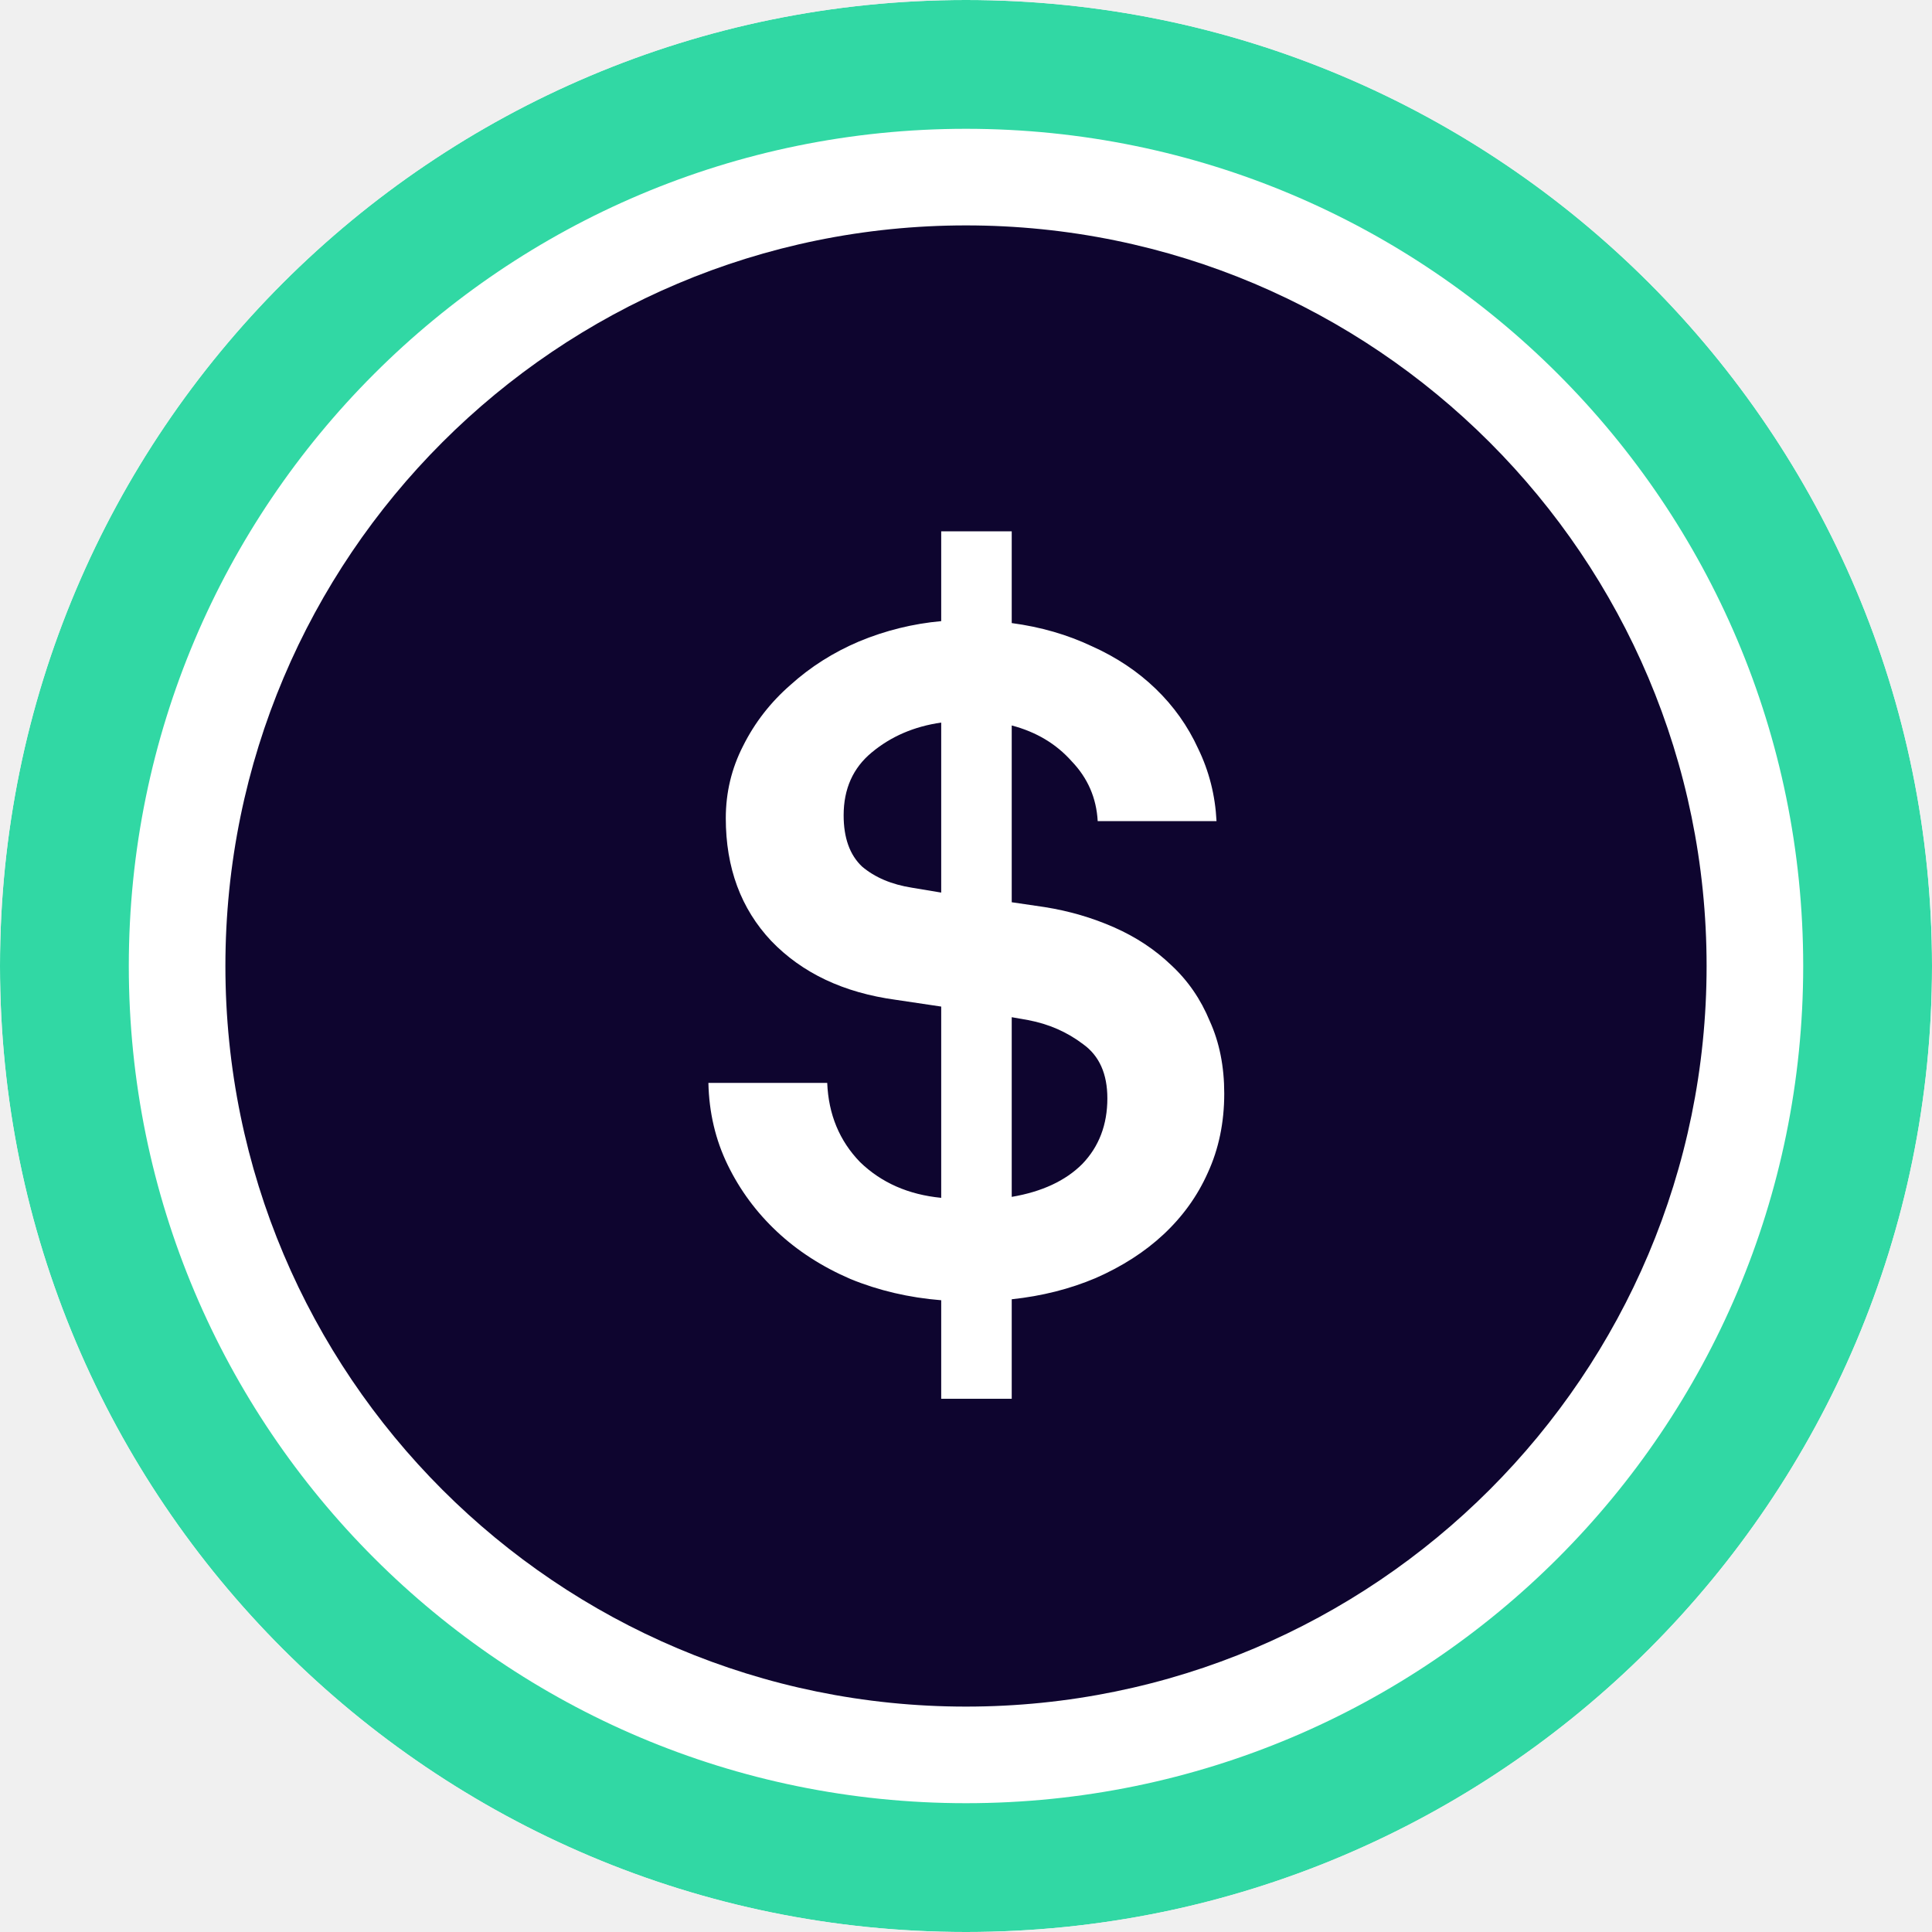
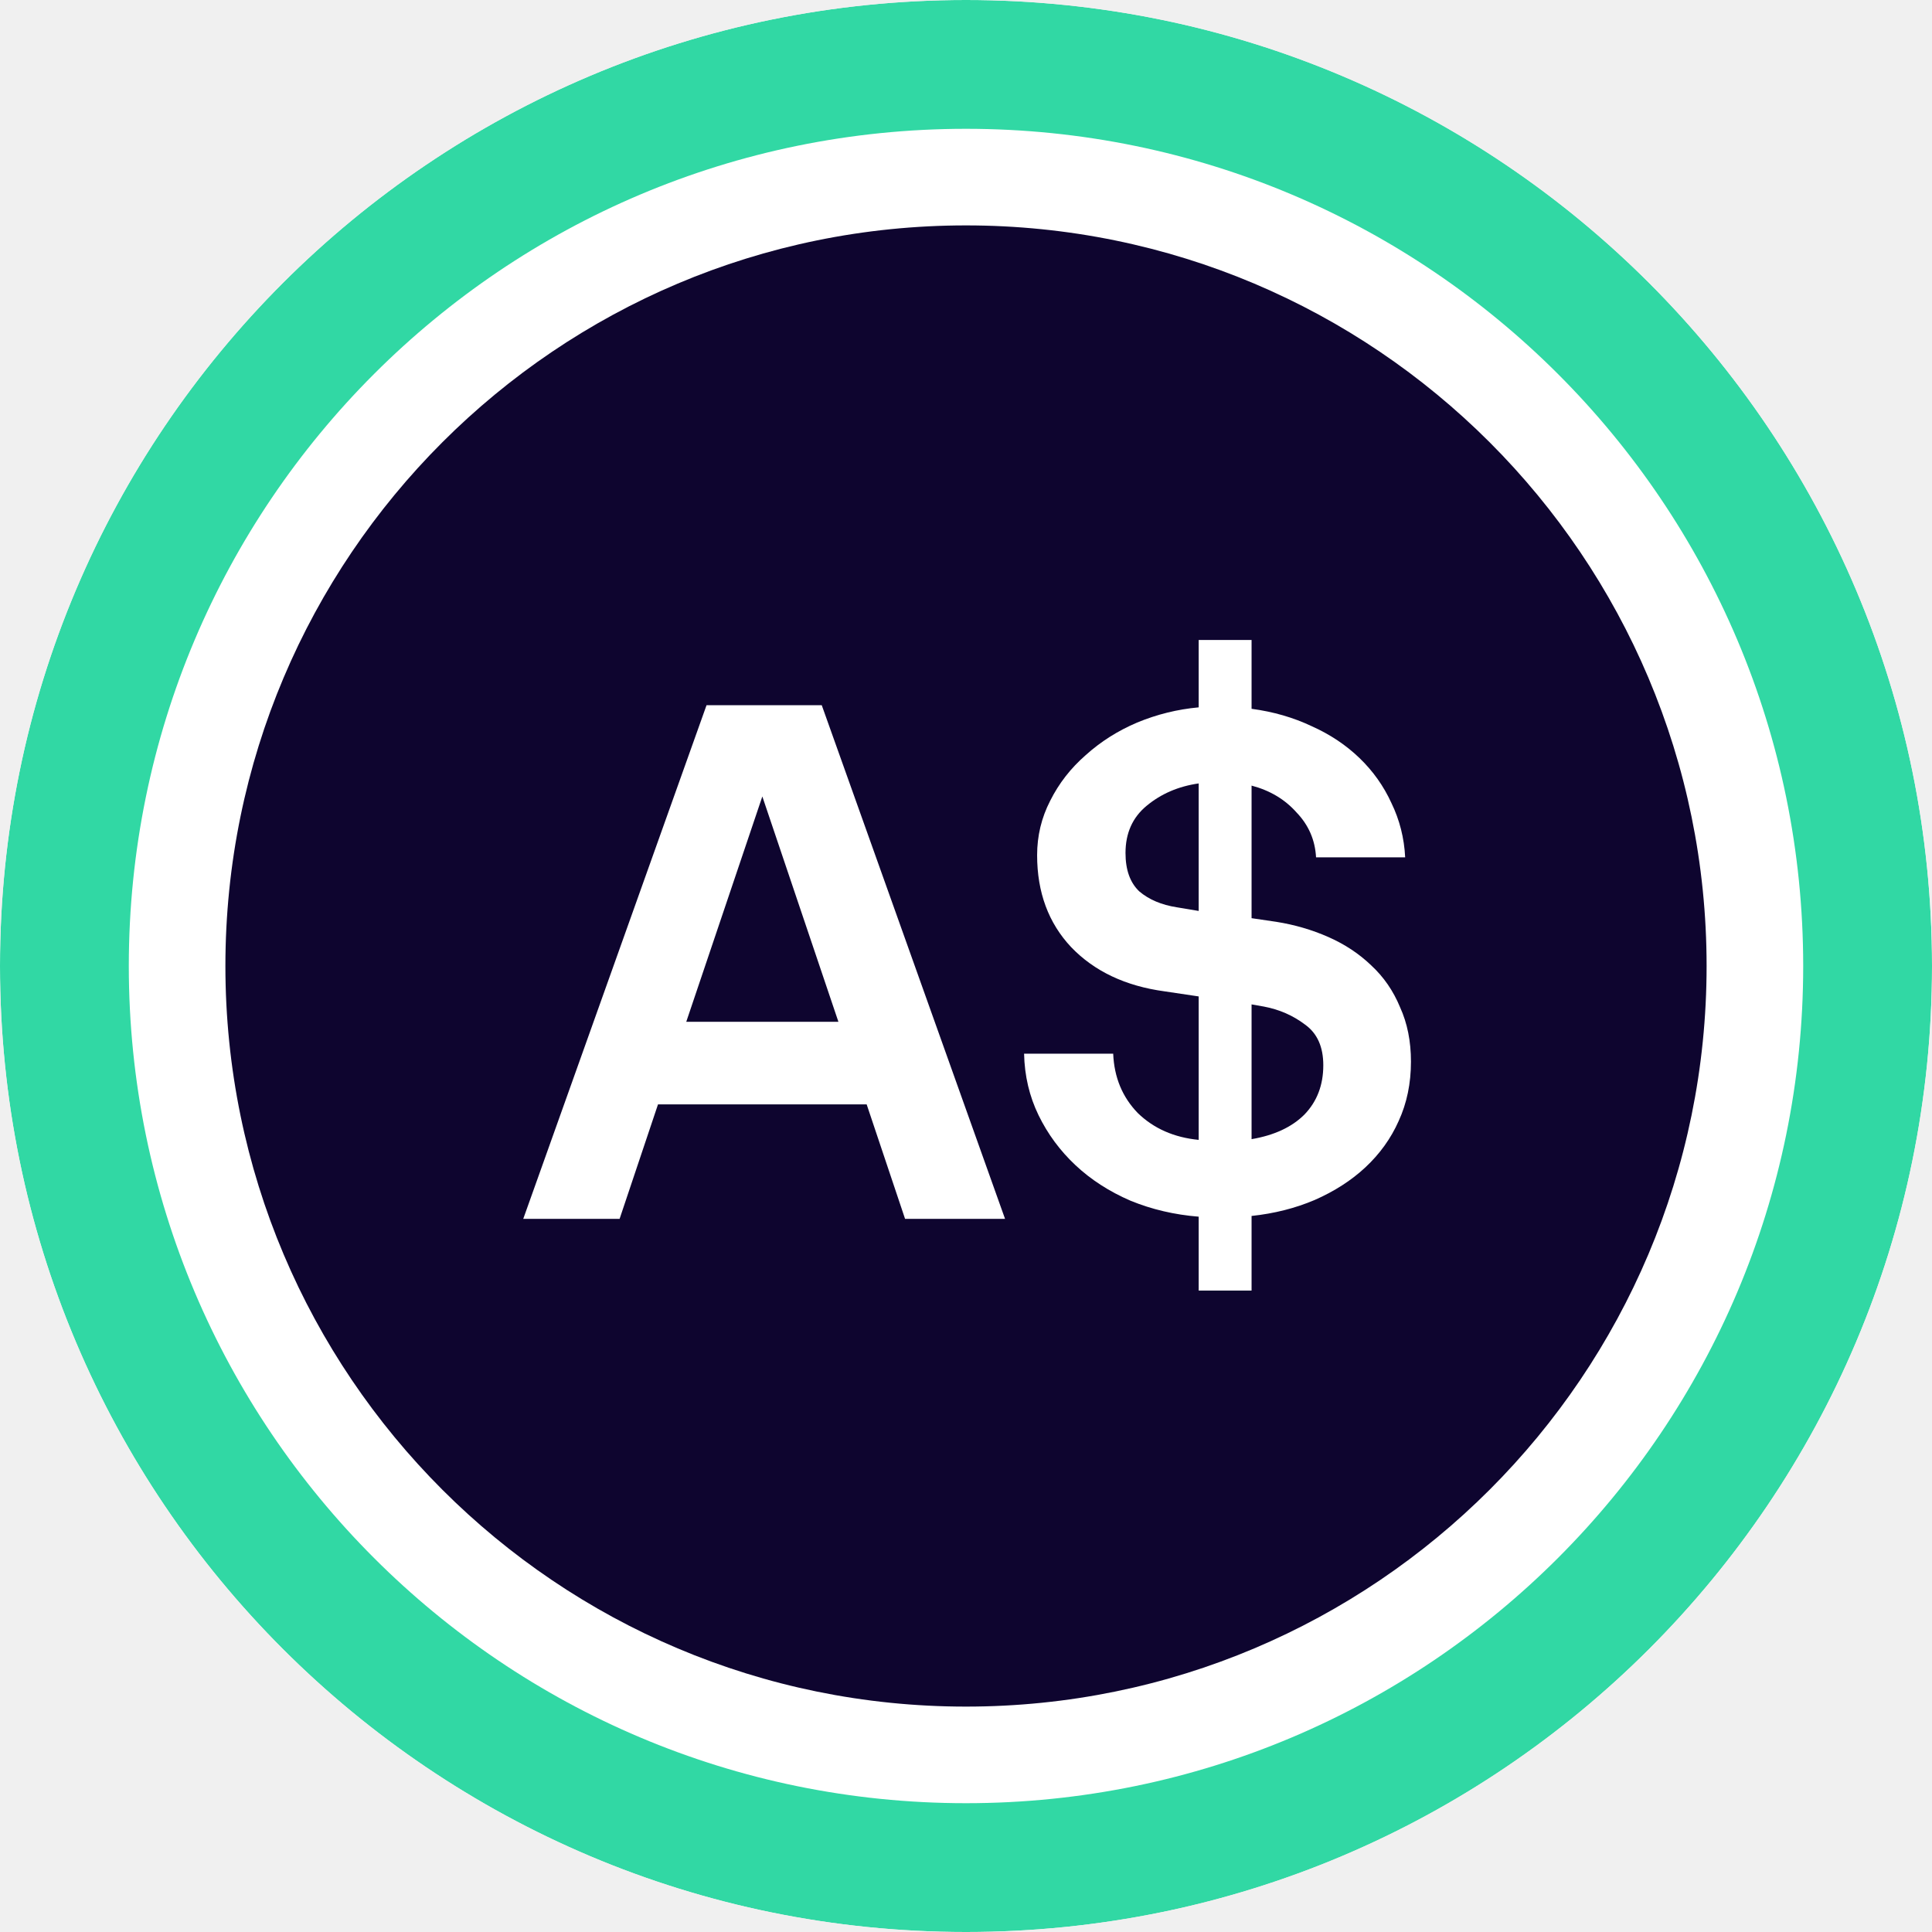
<svg xmlns="http://www.w3.org/2000/svg" width="480" height="480" viewBox="0 0 480 480" fill="none">
-   <mask id="mask0-123807" mask-type="alpha" maskUnits="userSpaceOnUse" x="0" y="0" width="480" height="480">
-     <circle cx="240" cy="240" r="240" fill="url(#paint0_linear-978610)" />
+   <mask id="mask0-288797" mask-type="alpha" maskUnits="userSpaceOnUse" x="0" y="0" width="480" height="480">
+     <circle cx="240" cy="240" r="240" fill="url(#paint0_linear-398094)" />
  </mask>
-   <g mask="url(#mask0-123807)">
+   <g mask="url(#mask0-288797)">
    <circle cx="240" cy="240" r="240" fill="#31D8A4" />
    <circle cx="240" cy="240" r="208" fill="white" />
  </g>
  <circle cx="240" cy="240" r="184" fill="#0E052F" />
-   <path d="M233.84 323.04C225.84 322.4 218.32 320.64 211.28 317.76C204.24 314.72 198.16 310.8 193.04 306C187.92 301.2 183.84 295.68 180.8 289.44C177.76 283.2 176.16 276.4 176 269.04H205.52C205.84 276.88 208.56 283.44 213.68 288.72C218.96 293.84 225.68 296.8 233.84 297.6V250.08L222.56 248.4C209.6 246.64 199.28 241.76 191.6 233.76C184.08 225.76 180.32 215.6 180.32 203.28C180.32 196.88 181.76 190.88 184.64 185.28C187.52 179.52 191.44 174.48 196.4 170.16C201.36 165.68 207.04 162.08 213.44 159.36C220 156.64 226.8 154.96 233.84 154.32V132H251.36V154.8C258.56 155.76 265.2 157.68 271.28 160.56C277.36 163.28 282.64 166.8 287.12 171.12C291.6 175.44 295.12 180.4 297.68 186C300.4 191.6 301.92 197.6 302.24 204H272.72C272.4 198.24 270.24 193.28 266.24 189.12C262.4 184.8 257.44 181.84 251.36 180.24V224.16L259.52 225.36C265.6 226.32 271.36 228 276.8 230.4C282.24 232.8 286.96 235.92 290.96 239.76C295.12 243.6 298.32 248.24 300.56 253.68C302.96 258.96 304.16 264.96 304.16 271.68C304.16 278.88 302.8 285.44 300.08 291.36C297.52 297.12 293.84 302.24 289.04 306.72C284.4 311.04 278.8 314.64 272.24 317.52C265.84 320.24 258.88 322 251.36 322.8V347.52H233.84V323.04ZM251.36 297.36C258.88 296.08 264.72 293.36 268.88 289.2C273.04 284.88 275.12 279.44 275.12 272.88C275.12 266.8 273.12 262.32 269.12 259.44C265.12 256.4 260.56 254.4 255.44 253.44L251.36 252.72V297.36ZM233.84 179.52C227.12 180.48 221.36 182.96 216.56 186.96C211.92 190.8 209.6 196 209.6 202.56C209.6 208.16 211.12 212.4 214.16 215.28C217.36 218 221.52 219.76 226.64 220.56L233.84 221.76V179.52Z" fill="white" />
+   <path d="M215.32 274.38H163.48L153.94 302.82H130L175.54 175.2H204.16L249.7 302.82H224.86L215.32 274.38ZM208.3 253.86L189.4 197.88L170.5 253.86H208.3Z" fill="white" />
+   <path d="M297.809 302.28C291.809 301.8 286.169 300.48 280.889 298.32C275.609 296.04 271.049 293.1 267.209 289.5C263.369 285.9 260.309 281.76 258.029 277.08C255.749 272.4 254.549 267.3 254.429 261.78H276.569C276.809 267.66 278.849 272.58 282.689 276.54C286.649 280.38 291.689 282.6 297.809 283.2V247.56L289.349 246.3C279.629 244.98 271.889 241.32 266.129 235.32C260.489 229.32 257.669 221.7 257.669 212.46C257.669 207.66 258.749 203.16 260.909 198.96C263.069 194.64 266.009 190.86 269.729 187.62C273.449 184.26 277.709 181.56 282.509 179.52C287.429 177.48 292.529 176.22 297.809 175.74V159H310.949V176.1C316.349 176.82 321.329 178.26 325.889 180.42C330.449 182.46 334.409 185.1 337.769 188.34C341.129 191.58 343.769 195.3 345.689 199.5C347.729 203.7 348.869 208.2 349.109 213H326.969C326.729 208.68 325.109 204.96 322.109 201.84C319.229 198.6 315.509 196.38 310.949 195.18V228.12L317.069 229.02C321.629 229.74 325.949 231 330.029 232.8C334.109 234.6 337.649 236.94 340.649 239.82C343.769 242.7 346.169 246.18 347.849 250.26C349.649 254.22 350.549 258.72 350.549 263.76C350.549 269.16 349.529 274.08 347.489 278.52C345.569 282.84 342.809 286.68 339.209 290.04C335.729 293.28 331.529 295.98 326.609 298.14C321.809 300.18 316.589 301.5 310.949 302.1V320.64H297.809V302.28ZM310.949 283.02C316.589 282.06 320.969 280.02 324.089 276.9C327.209 273.66 328.769 269.58 328.769 264.66C328.769 260.1 327.269 256.74 324.269 254.58C321.269 252.3 317.849 250.8 314.009 250.08L310.949 249.54V283.02ZM297.809 194.64C292.769 195.36 288.449 197.22 284.849 200.22C281.369 203.1 279.629 207 279.629 211.92C279.629 216.12 280.769 219.3 283.049 221.46C285.449 223.5 288.569 224.82 292.409 225.42L297.809 226.32V194.64Z" fill="white" />
  <defs>
-     <linearGradient id="paint0_linear-978610" x1="240" y1="0" x2="240" y2="701.818" gradientUnits="userSpaceOnUse">
+     <linearGradient id="paint0_linear-398094" x1="240" y1="0" x2="240" y2="701.818" gradientUnits="userSpaceOnUse">
      <stop stop-color="#08021E" />
      <stop offset="1" stop-color="#1F0777" />
    </linearGradient>
  </defs>
</svg>
